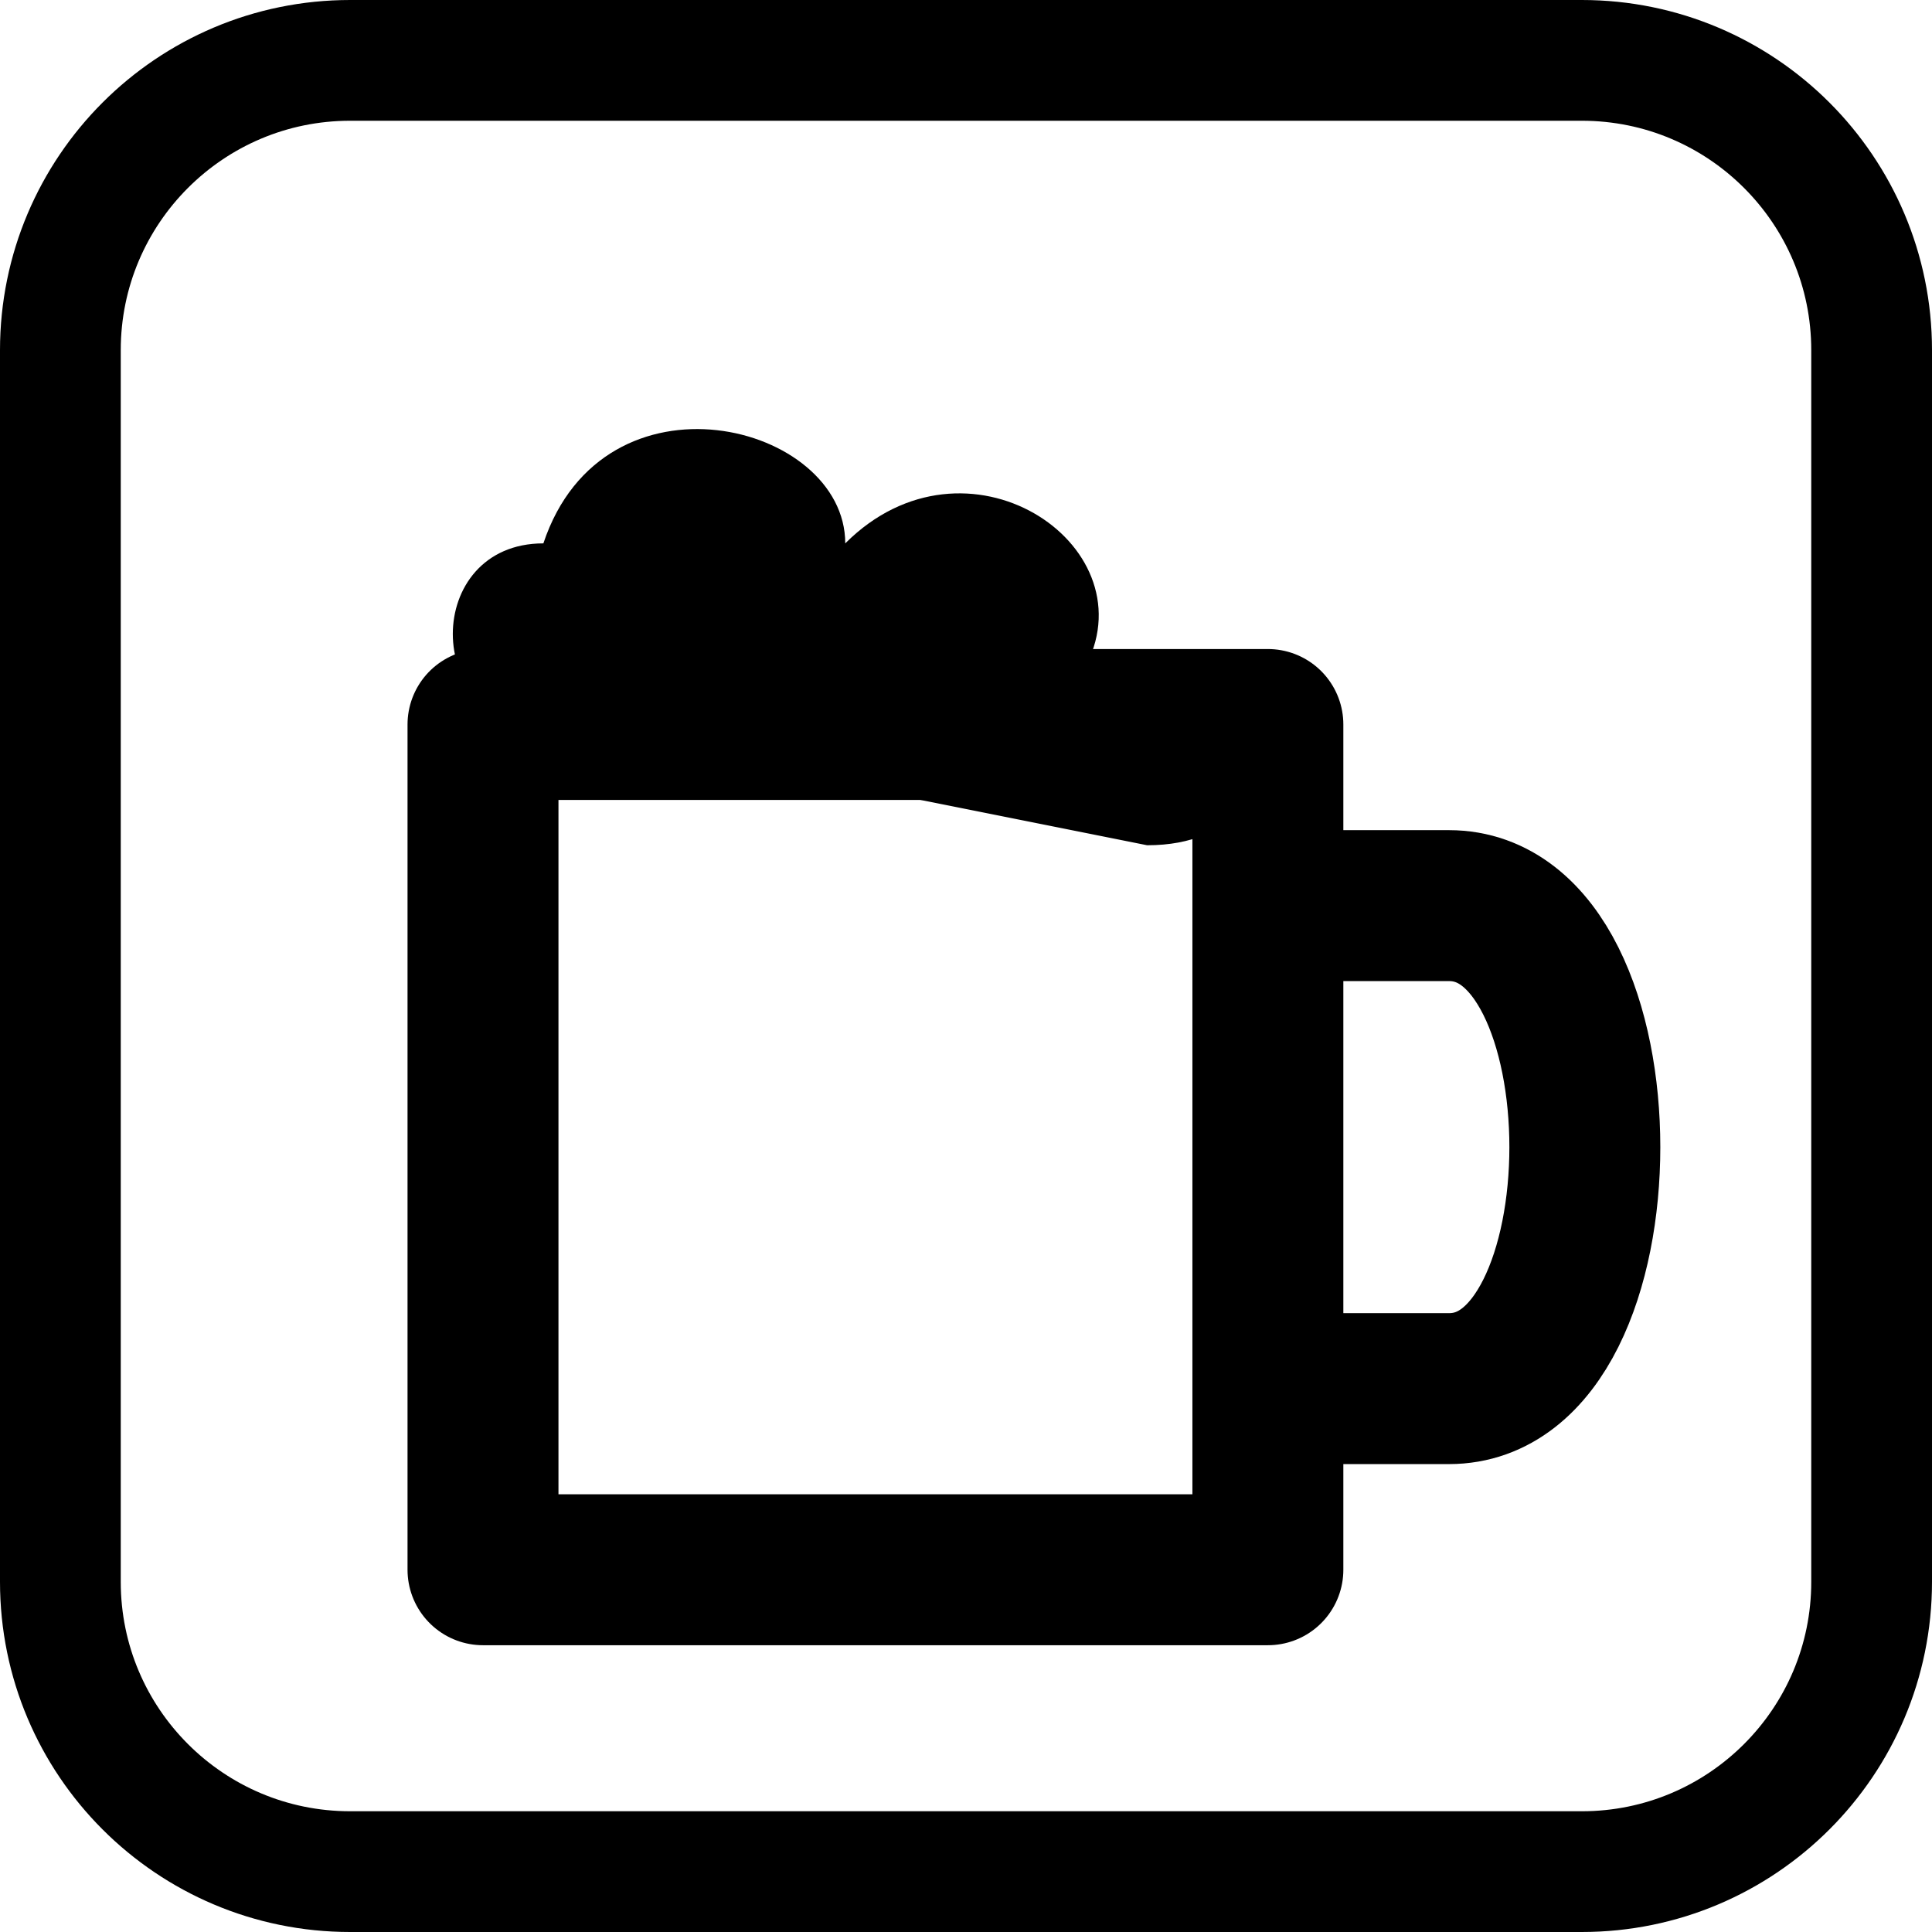
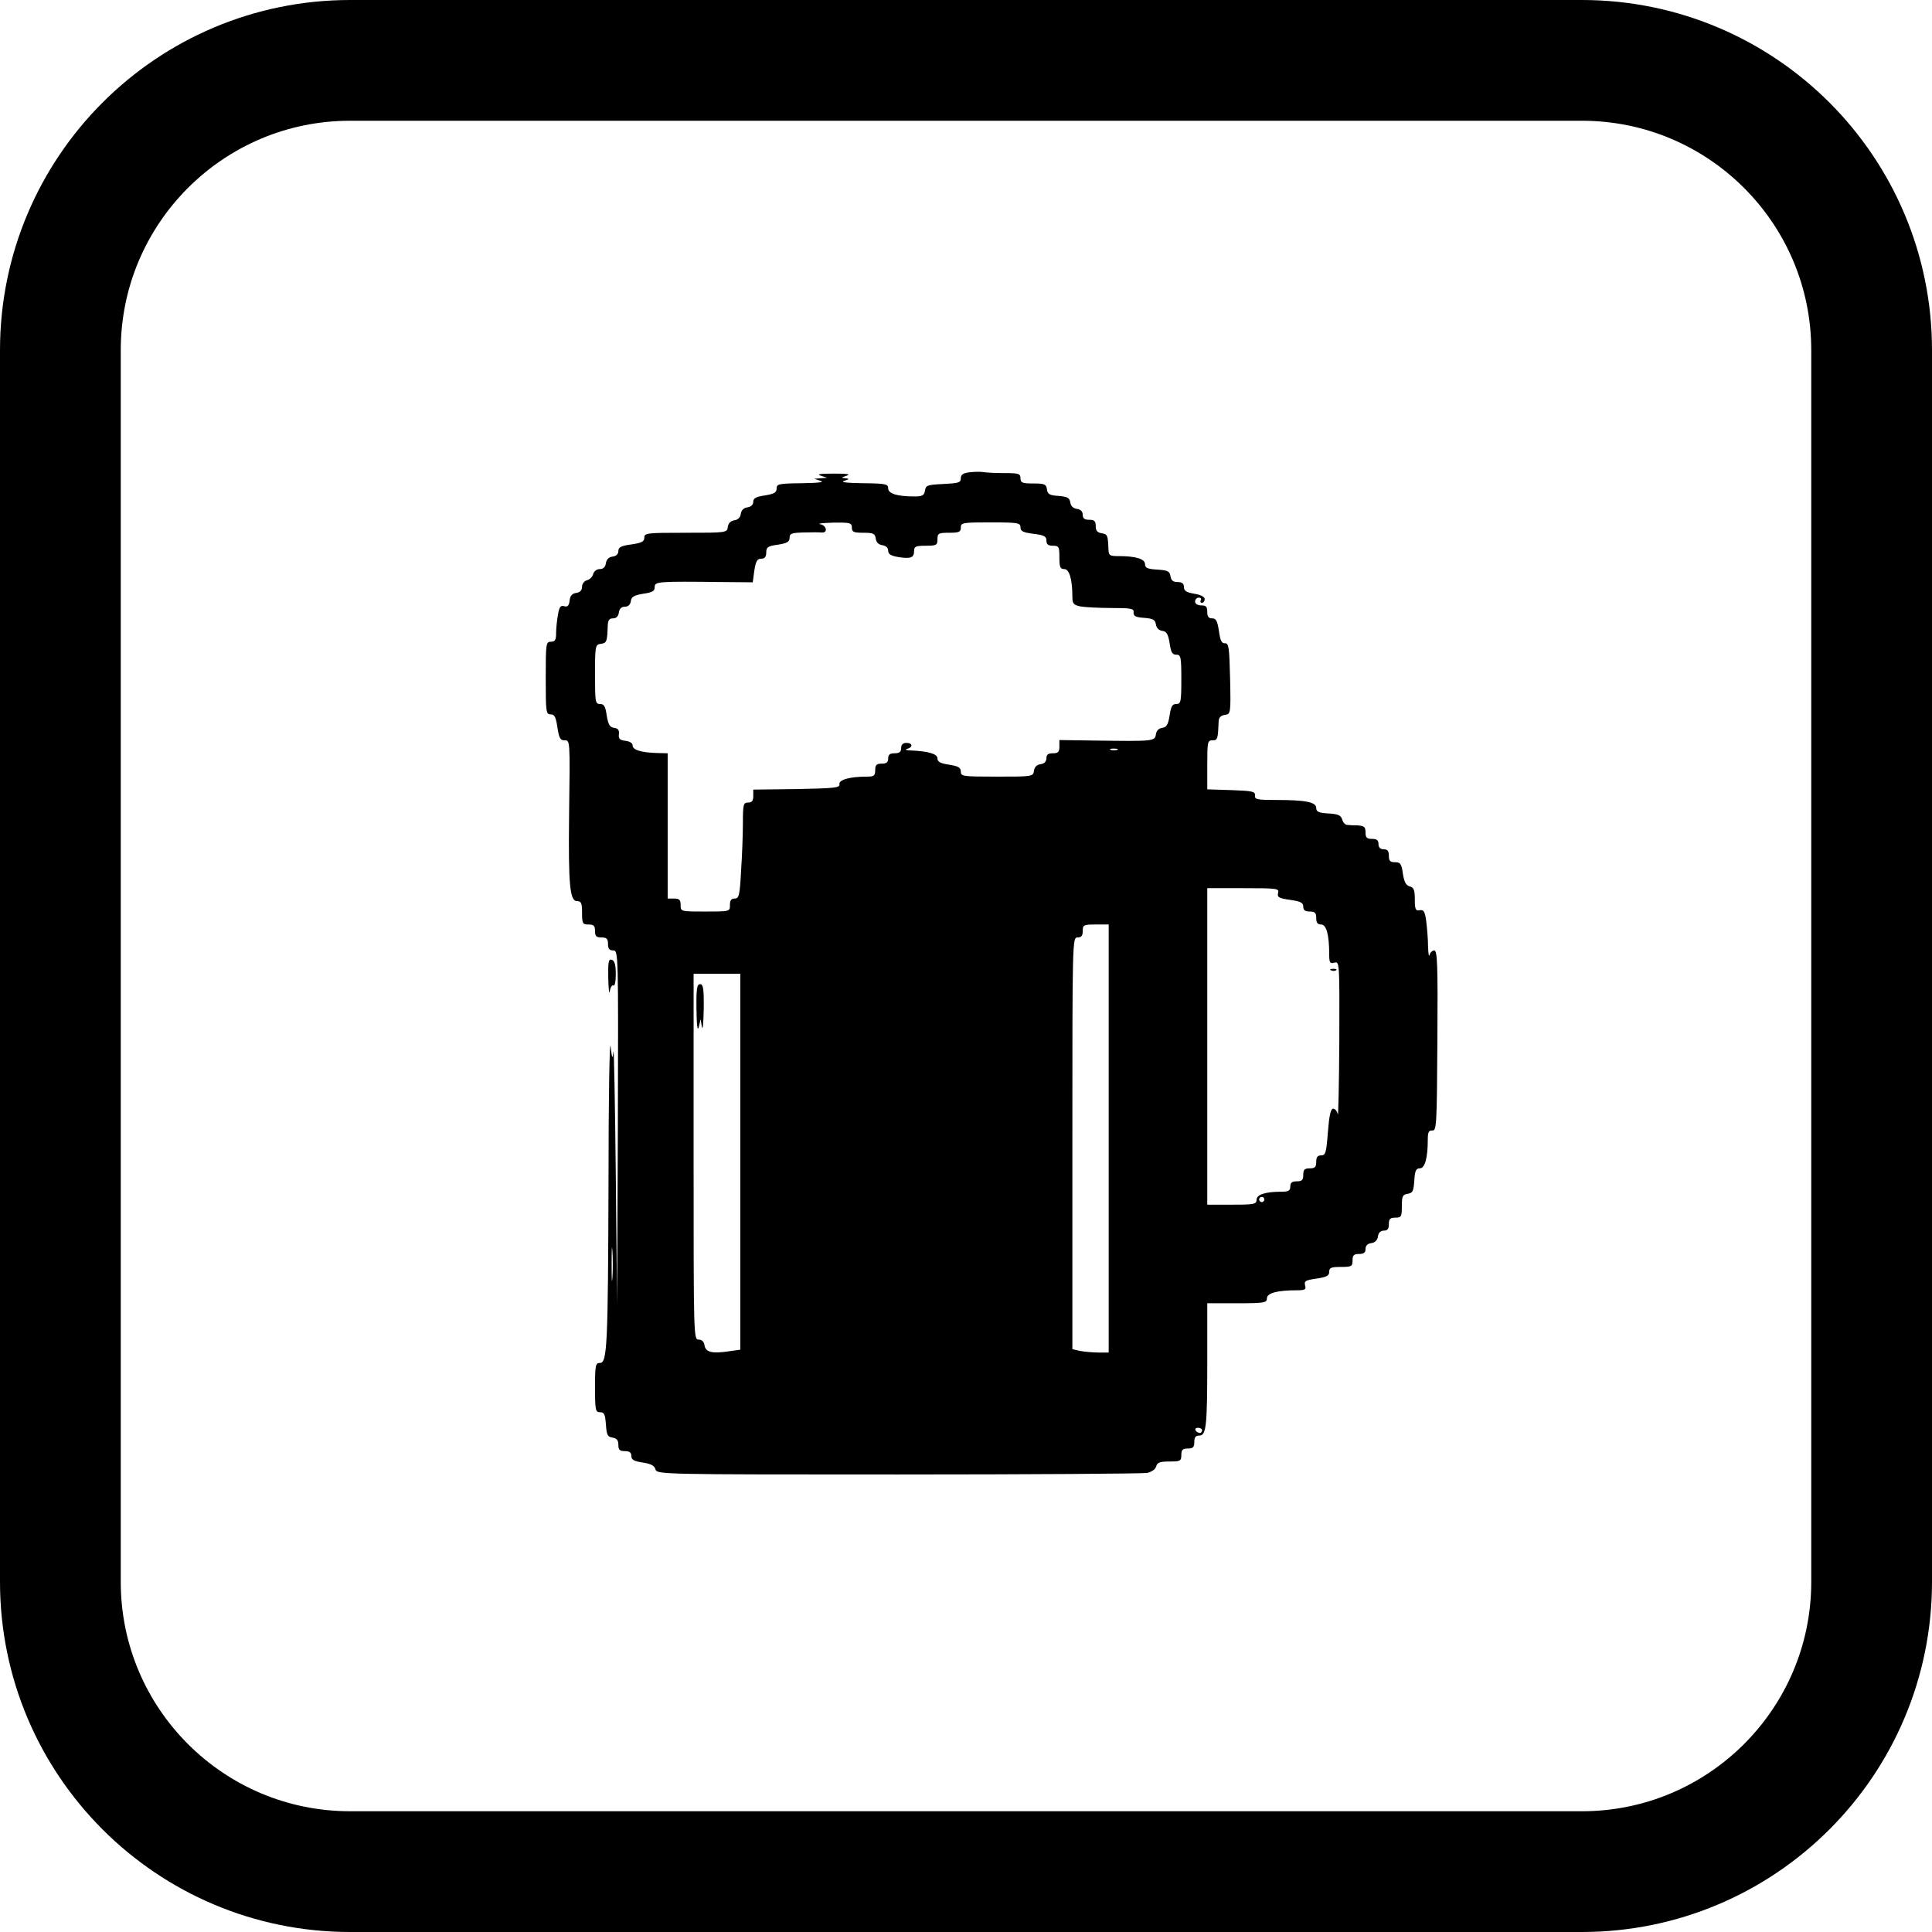
<svg xmlns="http://www.w3.org/2000/svg" viewBox="0 0 32 32">
  <defs>
    <clipPath id="icon-clip">
      <rect x="2" y="2" width="28" height="28" rx="3.8" ry="3.8" />
    </clipPath>
  </defs>
  <g id="frame">
    <rect x="1" y="1" width="30" height="30" rx="4.8" ry="4.8" stroke="currentColor" stroke-width="2" fill="none" />
  </g>
  <g id="icon" clip-path="url(#icon-clip)">
-     <path d="M8 12h13v14H8zM21 15h3c3 0 3 8 0 8h-3z" fill="none" stroke="currentColor" stroke-width="2.5" stroke-linejoin="round" />
-     <path d="M9 12c-2 0-2-3 0-3 1-3 5-2 5 0 2-2 5 0 4 2 3-1 4 3 1 3z" fill="currentColor" stroke="none" />
+     <g id="shape_drink_beer" transform="translate(5 5) scale(0.042969)">
+       <g transform="translate(0,512) scale(0.1,-0.1)" fill="currentColor" stroke="none">
+         <path d="M2573 4463 c-24 -3 -33 -9 -33 -23 0 -17 -9 -19 -67 -22 -62 -3 -68 -5 -71 -25 -3 -19 -10 -23 -41 -23 -67 0 -101 11 -101 31 0 17 -9 19 -97 20 -65 1 -89 4 -73 9 21 7 22 8 5 10 -17 2 -16 3 5 10 17 6 2 8 -50 8 -52 0 -67 -2 -50 -8 l25 -8 -25 -2 -25 -2 25 -8 c16 -5 -8 -8 -72 -9 -90 -1 -98 -3 -98 -20 0 -16 -9 -21 -45 -27 -34 -5 -45 -11 -45 -24 0 -12 -9 -20 -22 -22 -15 -2 -24 -11 -26 -25 -2 -14 -11 -23 -25 -25 -14 -2 -23 -11 -25 -25 -3 -23 -5 -23 -163 -23 -150 0 -159 -1 -159 -19 0 -15 -10 -20 -50 -26 -39 -5 -50 -11 -50 -25 0 -12 -8 -20 -23 -22 -14 -2 -23 -11 -25 -25 -2 -15 -10 -23 -24 -23 -11 0 -22 -8 -25 -19 -3 -11 -13 -21 -24 -24 -11 -3 -19 -14 -19 -25 0 -14 -8 -22 -23 -24 -15 -2 -23 -11 -25 -29 -2 -20 -8 -26 -21 -22 -14 4 -19 -3 -24 -34 -4 -21 -7 -53 -7 -70 0 -26 -4 -33 -20 -33 -19 0 -20 -7 -20 -140 0 -131 1 -140 19 -140 15 0 20 -10 26 -50 6 -40 11 -50 26 -50 23 0 23 9 19 -290 -3 -270 3 -330 31 -330 16 0 19 -8 19 -45 0 -41 2 -45 25 -45 20 0 25 -5 25 -25 0 -20 5 -25 25 -25 20 0 25 -5 25 -25 0 -18 5 -25 20 -25 20 0 20 -6 18 -682 l-3 -683 -5 505 c-3 278 -7 489 -9 470 -4 -31 -5 -29 -11 20 -4 30 -8 -201 -8 -515 -2 -640 -5 -705 -33 -705 -17 0 -19 -9 -19 -95 0 -87 2 -95 19 -95 17 0 20 -8 23 -48 3 -40 6 -47 26 -50 16 -3 22 -10 22 -28 0 -19 5 -24 25 -24 18 0 25 -5 25 -19 0 -14 10 -20 44 -25 32 -5 45 -12 49 -26 5 -20 21 -20 935 -20 511 0 943 3 960 6 18 4 32 14 35 25 4 15 14 19 51 19 42 0 46 2 46 25 0 20 5 25 25 25 20 0 25 5 25 25 0 18 5 25 19 25 27 0 31 34 31 286 l0 224 115 0 c106 0 115 2 115 19 0 20 39 31 114 31 33 0 38 3 33 19 -4 17 2 20 44 26 39 6 49 11 49 26 0 16 7 19 45 19 41 0 45 2 45 25 0 20 5 25 25 25 18 0 25 5 25 19 0 13 8 21 23 23 14 2 23 11 25 26 2 14 10 22 23 22 14 0 19 7 19 25 0 20 5 25 25 25 23 0 25 4 25 44 0 39 3 45 23 48 19 3 22 10 25 50 2 39 7 48 21 48 20 0 31 40 31 111 0 29 4 36 18 35 16 -1 17 22 19 347 2 291 0 347 -12 347 -7 0 -16 -8 -18 -17 -3 -10 -5 5 -6 33 0 28 -4 72 -7 97 -5 37 -10 45 -25 42 -16 -3 -19 3 -19 42 0 36 -4 46 -20 50 -14 4 -21 17 -26 49 -5 38 -10 44 -30 44 -19 0 -24 5 -24 25 0 18 -5 25 -20 25 -13 0 -20 7 -20 20 0 15 -7 20 -25 20 -20 0 -25 5 -25 25 0 21 -5 25 -30 27 -16 0 -36 1 -42 2 -7 1 -15 10 -18 21 -5 16 -16 21 -53 23 -38 2 -47 7 -47 21 0 23 -41 31 -156 31 -72 0 -82 2 -80 18 1 15 -11 17 -91 20 l-93 3 0 94 c0 88 1 95 20 95 20 0 21 4 24 75 1 13 9 21 24 23 22 3 23 5 20 140 -3 121 -5 137 -20 136 -12 -1 -18 10 -23 47 -6 39 -11 49 -26 49 -14 0 -19 7 -19 25 0 20 -5 25 -23 25 -14 0 -24 6 -24 15 0 8 7 15 14 15 8 0 11 -4 8 -10 -3 -5 -1 -10 4 -10 6 0 11 6 11 14 0 9 -15 17 -40 21 -30 5 -40 11 -40 26 0 13 -7 19 -24 19 -18 0 -25 6 -28 23 -3 19 -10 22 -50 25 -39 2 -48 7 -48 21 0 20 -35 31 -101 31 -36 0 -39 2 -40 28 -2 53 -4 57 -26 60 -17 3 -23 10 -23 28 0 19 -5 24 -25 24 -18 0 -25 5 -25 19 0 13 -8 21 -22 23 -15 2 -24 11 -26 25 -3 18 -11 22 -45 25 -35 2 -43 7 -45 26 -3 19 -9 22 -53 22 -42 0 -49 3 -49 20 0 18 -7 20 -62 20 -35 0 -72 2 -83 4 -11 2 -35 1 -52 -1z m-453 -213 c0 -17 7 -20 44 -20 39 0 45 -3 48 -22 2 -15 11 -24 26 -26 13 -2 22 -10 22 -21 0 -14 11 -20 41 -25 47 -7 59 -2 59 25 0 16 7 19 45 19 41 0 45 2 45 25 0 23 4 25 45 25 38 0 45 3 45 20 0 19 7 20 115 20 106 0 115 -2 115 -19 0 -15 10 -20 50 -25 41 -5 50 -10 50 -26 0 -15 7 -20 25 -20 23 0 25 -4 25 -45 0 -37 3 -45 19 -45 19 0 31 -39 31 -106 0 -27 4 -32 31 -38 17 -3 71 -6 119 -6 77 0 88 -2 86 -17 -1 -14 8 -19 41 -21 34 -3 42 -7 45 -25 2 -14 11 -23 24 -25 17 -2 23 -12 29 -48 5 -35 10 -44 26 -44 17 0 19 -8 19 -95 0 -87 -2 -95 -19 -95 -16 0 -21 -9 -26 -44 -6 -36 -12 -46 -29 -48 -13 -2 -22 -11 -24 -25 -4 -27 -10 -27 -234 -24 l-138 2 0 -25 c0 -21 -5 -26 -25 -26 -18 0 -25 -5 -25 -19 0 -13 -8 -21 -22 -23 -15 -2 -24 -11 -26 -25 -3 -23 -6 -23 -143 -23 -131 0 -139 1 -139 19 0 16 -9 21 -45 27 -34 5 -45 11 -45 24 0 18 -35 28 -105 31 -17 1 -22 3 -12 6 23 6 22 23 -3 23 -13 0 -20 -7 -20 -20 0 -15 -7 -20 -25 -20 -18 0 -25 -5 -25 -20 0 -15 -7 -20 -25 -20 -20 0 -25 -5 -25 -25 0 -22 -5 -25 -32 -25 -66 0 -108 -12 -106 -29 3 -14 -17 -16 -164 -19 l-168 -2 0 -25 c0 -18 -5 -25 -20 -25 -18 0 -20 -7 -20 -78 0 -44 -3 -127 -7 -185 -5 -95 -8 -107 -25 -107 -13 0 -18 -7 -18 -25 0 -25 0 -25 -95 -25 -95 0 -95 0 -95 25 0 20 -5 25 -25 25 l-25 0 0 280 0 280 -42 1 c-61 2 -93 12 -93 29 0 9 -11 16 -28 18 -22 3 -27 8 -25 25 2 16 -3 23 -18 25 -17 2 -23 12 -29 48 -5 35 -10 44 -26 44 -18 0 -19 8 -19 114 0 111 1 115 23 118 22 3 24 8 26 71 1 20 6 27 20 27 13 0 21 8 23 23 2 14 10 22 23 22 13 0 21 8 23 21 2 17 12 23 48 29 35 5 44 10 44 26 0 21 10 22 266 19 l112 -1 6 45 c6 37 11 46 27 46 13 0 19 7 19 24 0 20 6 25 45 30 36 6 45 11 45 27 0 16 8 19 53 20 28 1 60 1 70 0 25 -3 21 27 -5 32 -13 2 10 5 50 6 66 1 72 -1 72 -19z m1023 -857 c-7 -2 -19 -2 -25 0 -7 3 -2 5 12 5 14 0 19 -2 13 -5z m620 -552 c-4 -16 3 -20 46 -26 41 -6 51 -11 51 -26 0 -14 7 -19 25 -19 20 0 25 -5 25 -25 0 -18 5 -25 19 -25 20 0 31 -39 31 -114 0 -33 3 -38 20 -33 20 5 20 1 19 -301 -1 -169 -4 -297 -6 -284 -2 12 -10 22 -18 22 -9 0 -15 -26 -20 -90 -6 -79 -9 -90 -26 -90 -14 0 -19 -7 -19 -25 0 -20 -5 -25 -25 -25 -20 0 -25 -5 -25 -25 0 -20 -5 -25 -25 -25 -18 0 -25 -5 -25 -20 0 -16 -7 -20 -34 -20 -62 0 -96 -11 -96 -31 0 -17 -9 -19 -95 -19 l-95 0 0 610 0 610 139 0 c132 0 139 -1 134 -19z m-653 -946 l0 -825 -39 0 c-21 0 -53 3 -70 6 l-31 7 0 793 c0 787 0 794 20 794 15 0 20 7 20 25 0 23 3 25 50 25 l50 0 0 -825z m-1420 -89 l0 -725 -43 -6 c-65 -10 -91 -4 -95 23 -2 14 -10 22 -23 22 -19 0 -19 15 -19 705 l0 705 90 0 90 0 0 -724z m2020 -146 c0 -5 -4 -10 -10 -10 -5 0 -10 5 -10 10 0 6 5 10 10 10 6 0 10 -4 10 -10z m-2513 -302 c-2 -29 -3 -6 -3 52 0 58 1 81 3 53 2 -29 2 -77 0 -105z m2273 -588 c0 -5 -4 -10 -9 -10 -6 0 -13 5 -16 10 -3 6 1 10 9 10 9 0 16 -4 16 -10z" />
+         <path d="M3968 2543 c7 -3 16 -2 19 1 4 3 -2 6 -13 5 -11 0 -14 -3 -6 -6z" />
+         <path d="M1521 2393 c1 -63 4 -87 9 -68 l7 30 5 -30 c3 -16 6 14 7 68 1 80 -2 97 -14 97 -12 0 -15 -17 -14 -97z" />
+         <path d="M1181 2512 c1 -42 4 -65 6 -49 2 15 9 25 14 22 5 -4 9 15 9 43 0 35 -4 52 -15 56 -13 4 -15 -7 -14 -72z" />
+       </g>
+     </g>
  </g>
</svg>
